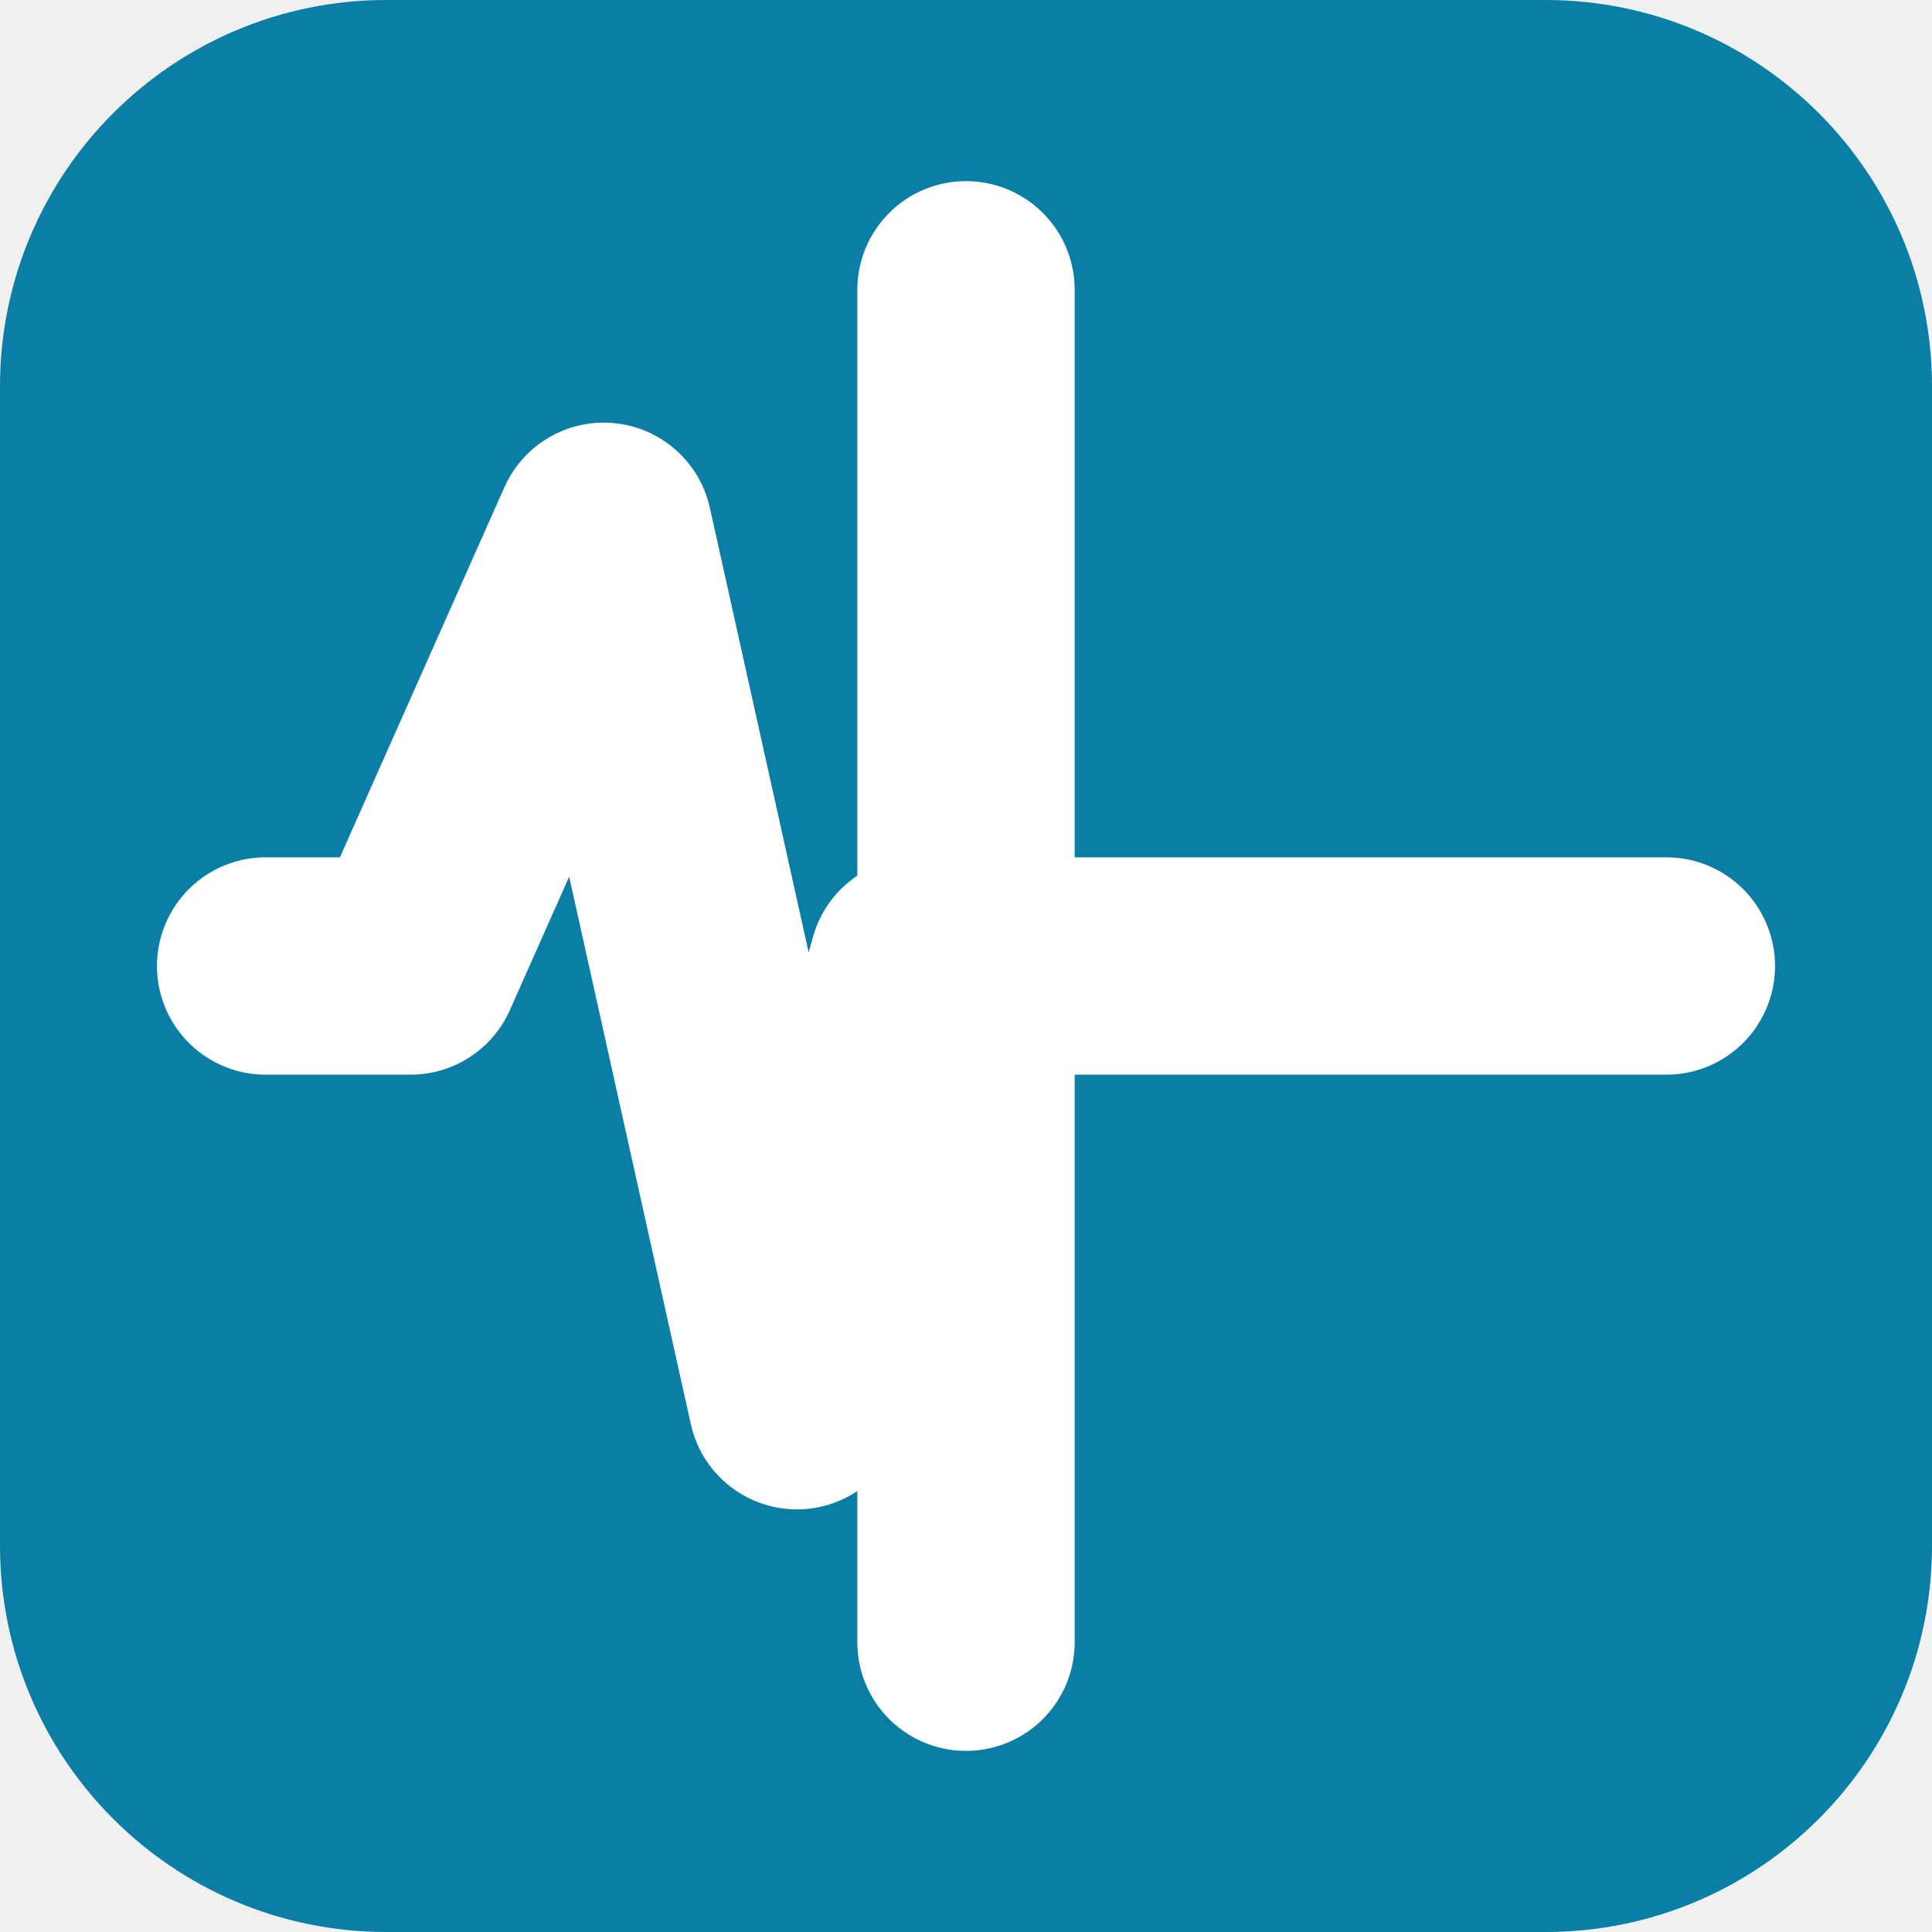
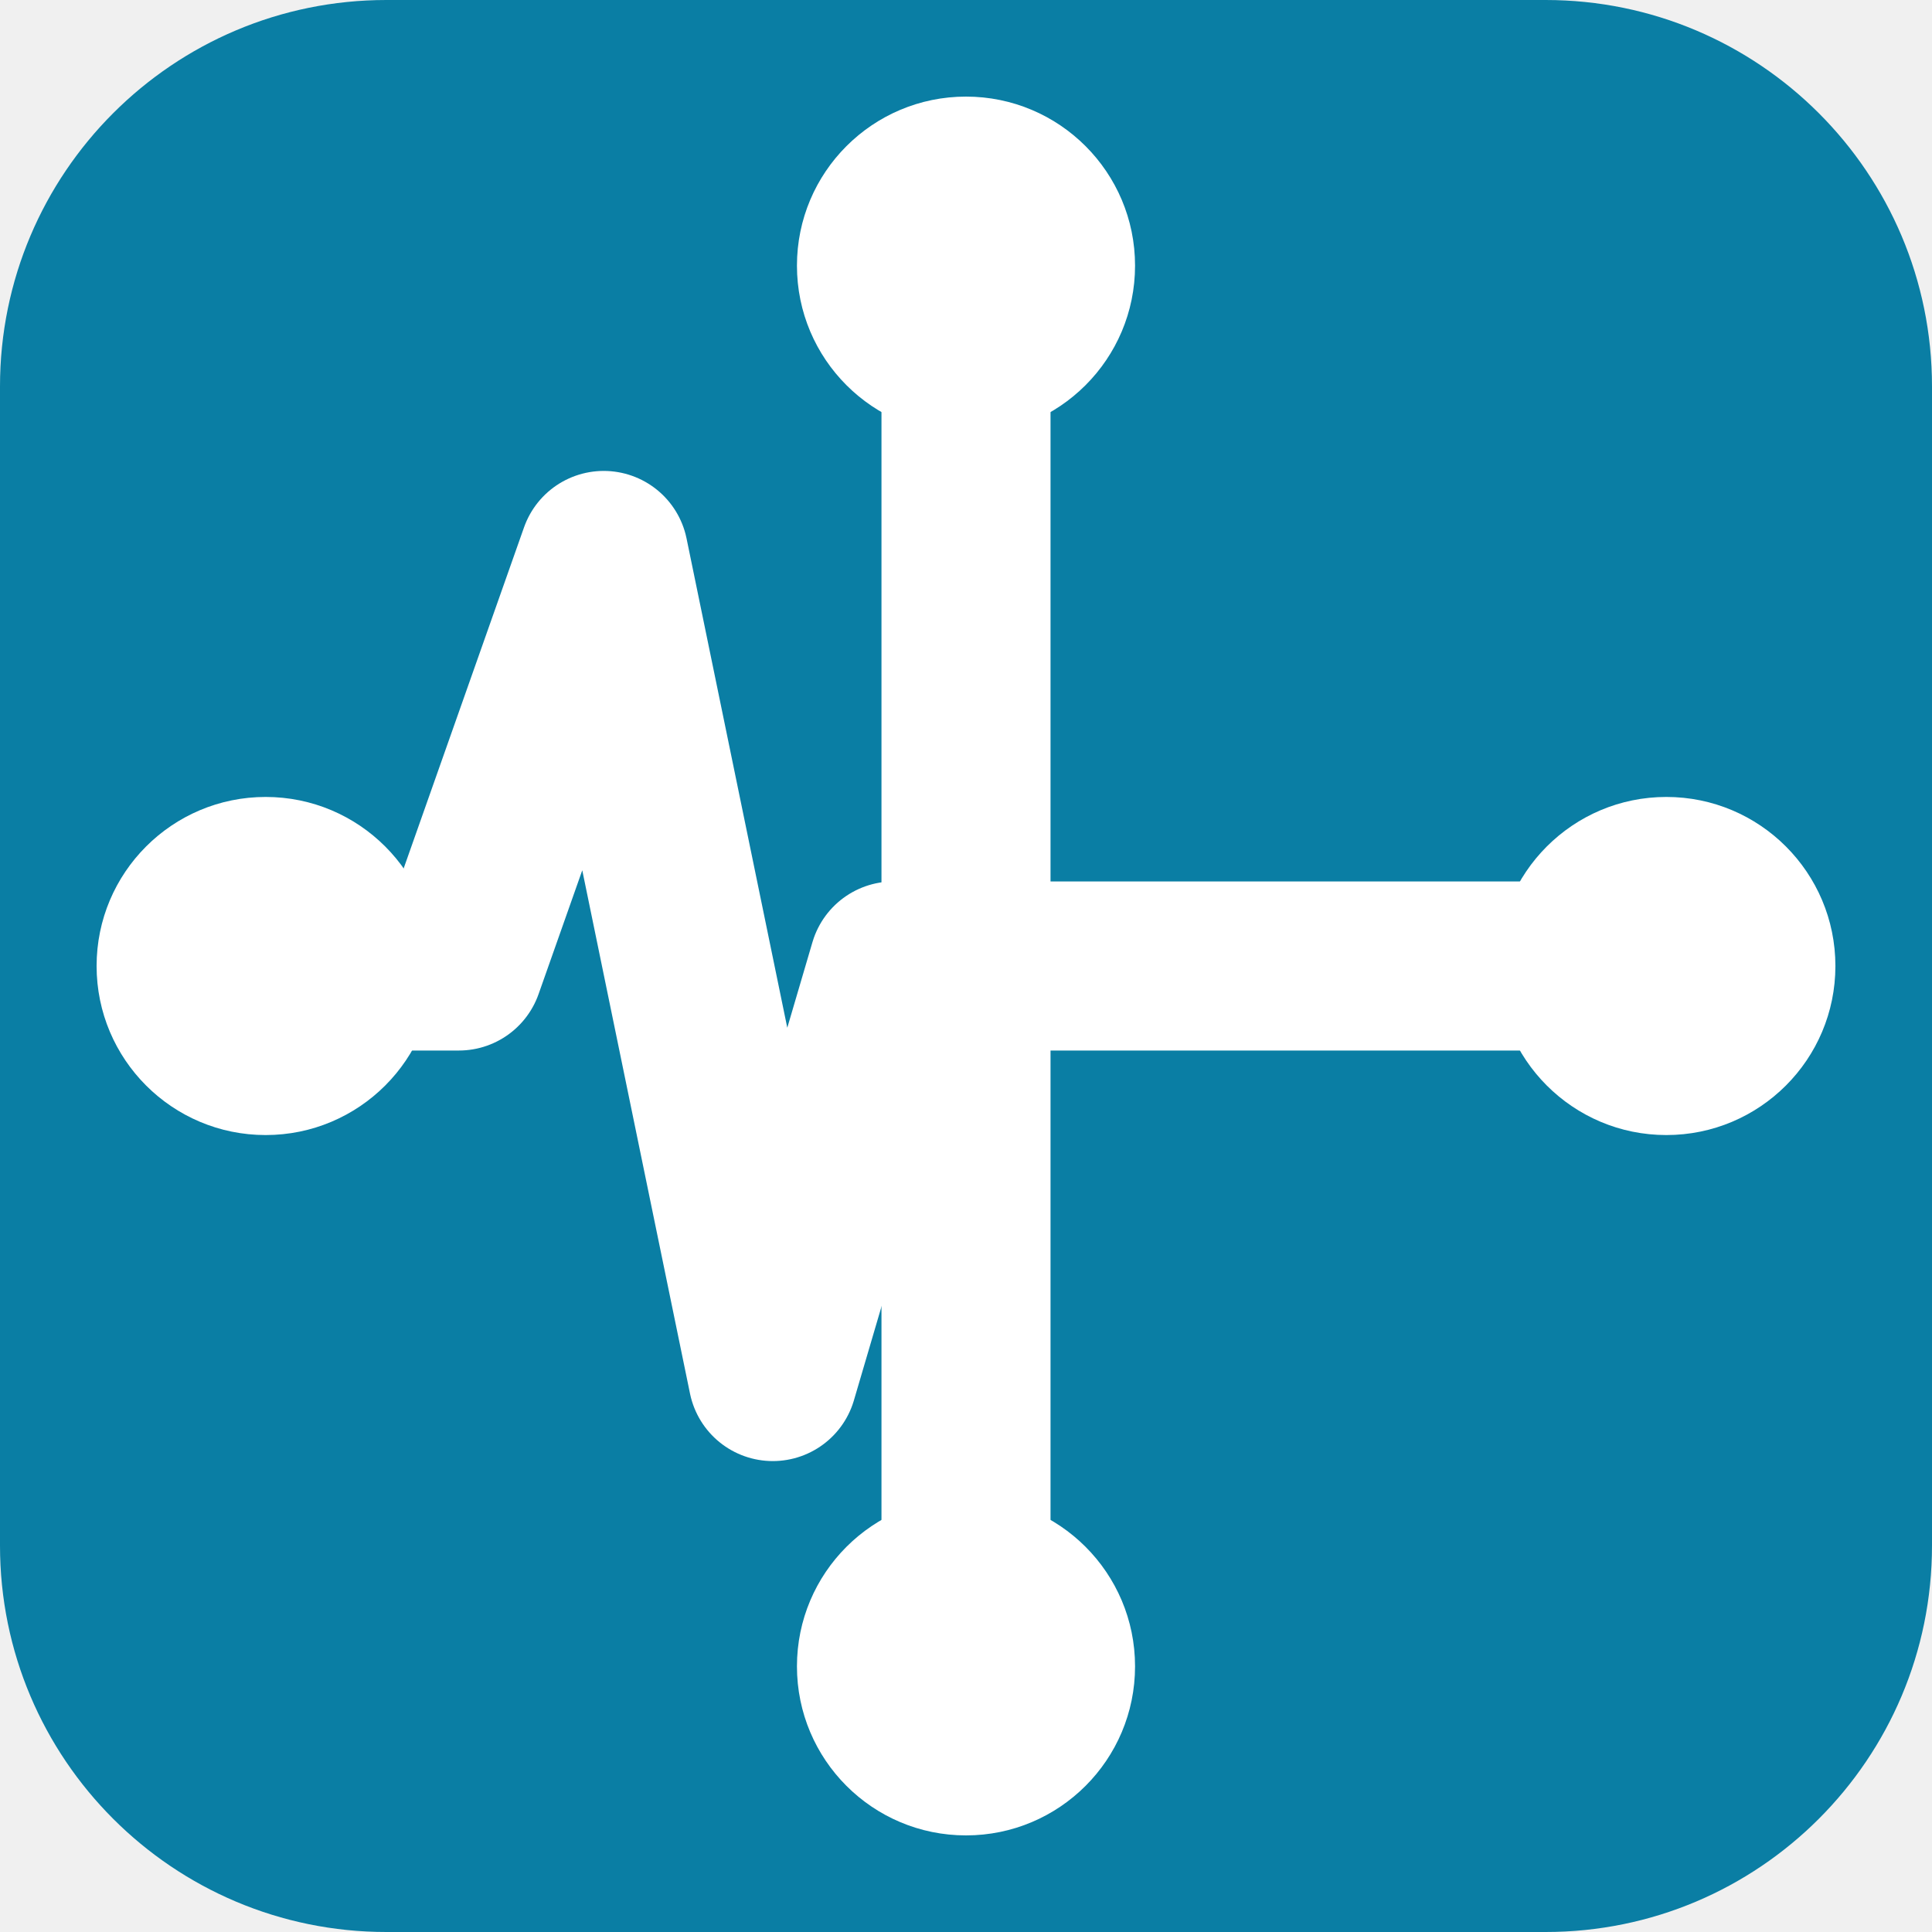
<svg xmlns="http://www.w3.org/2000/svg" viewBox="0 0 80 80" width="80" height="80" role="img">
  <rect width="80" height="80" rx="16" fill="#0A7EA4" />
-   <path d="M40 12 V68" fill="none" stroke="#FFFFFF" stroke-width="9" stroke-linecap="round" />
-   <path d="M11 40 H17 L25 22 L33 58 L38 40 H69" fill="none" stroke="#FFFFFF" stroke-width="9" stroke-linecap="round" stroke-linejoin="round" />
+   <path d="M40 14 V66" fill="none" stroke="#FFFFFF" stroke-width="7" stroke-linecap="round" />
+   <path d="M14 40 H19 L25 23 L32 57 L37 40 H66" fill="none" stroke="#FFFFFF" stroke-width="7" stroke-linecap="round" stroke-linejoin="round" />
+   <circle cx="40" cy="11" r="7" fill="#FFFFFF" />
+   <circle cx="40" cy="69" r="7" fill="#FFFFFF" />
+   <circle cx="11" cy="40" r="7" fill="#FFFFFF" />
+   <circle cx="69" cy="40" r="7" fill="#FFFFFF" />
</svg>
